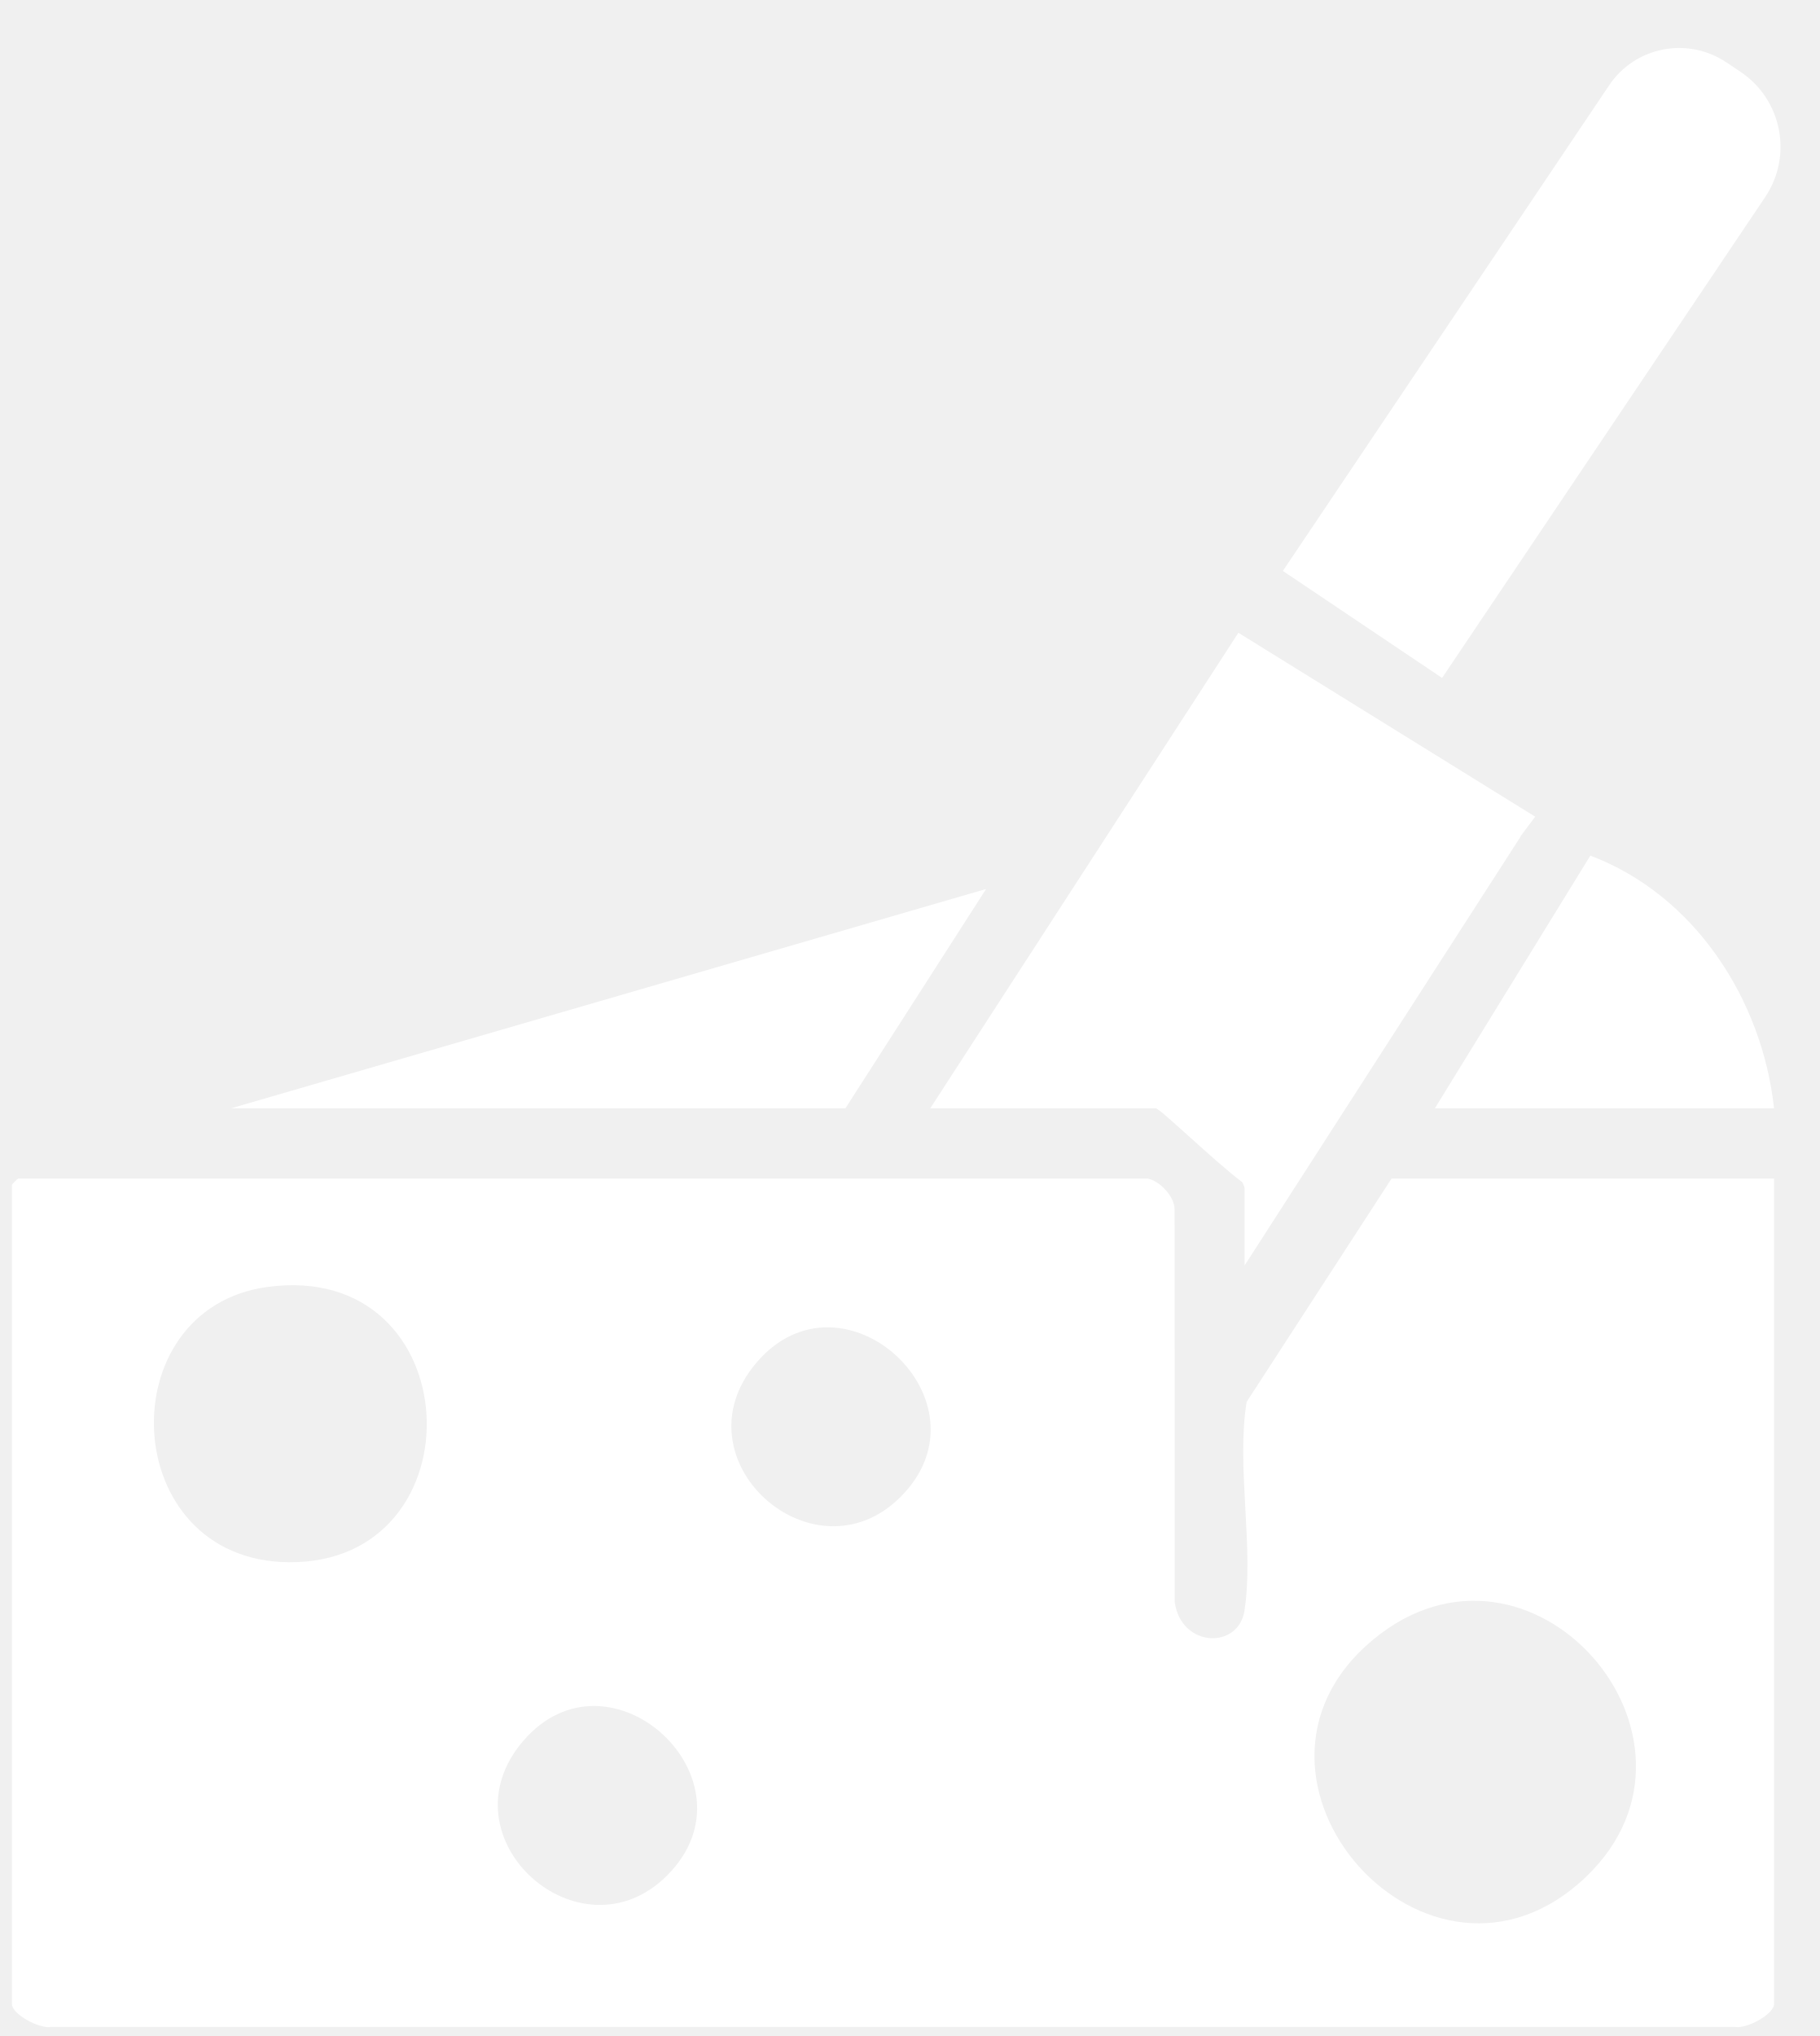
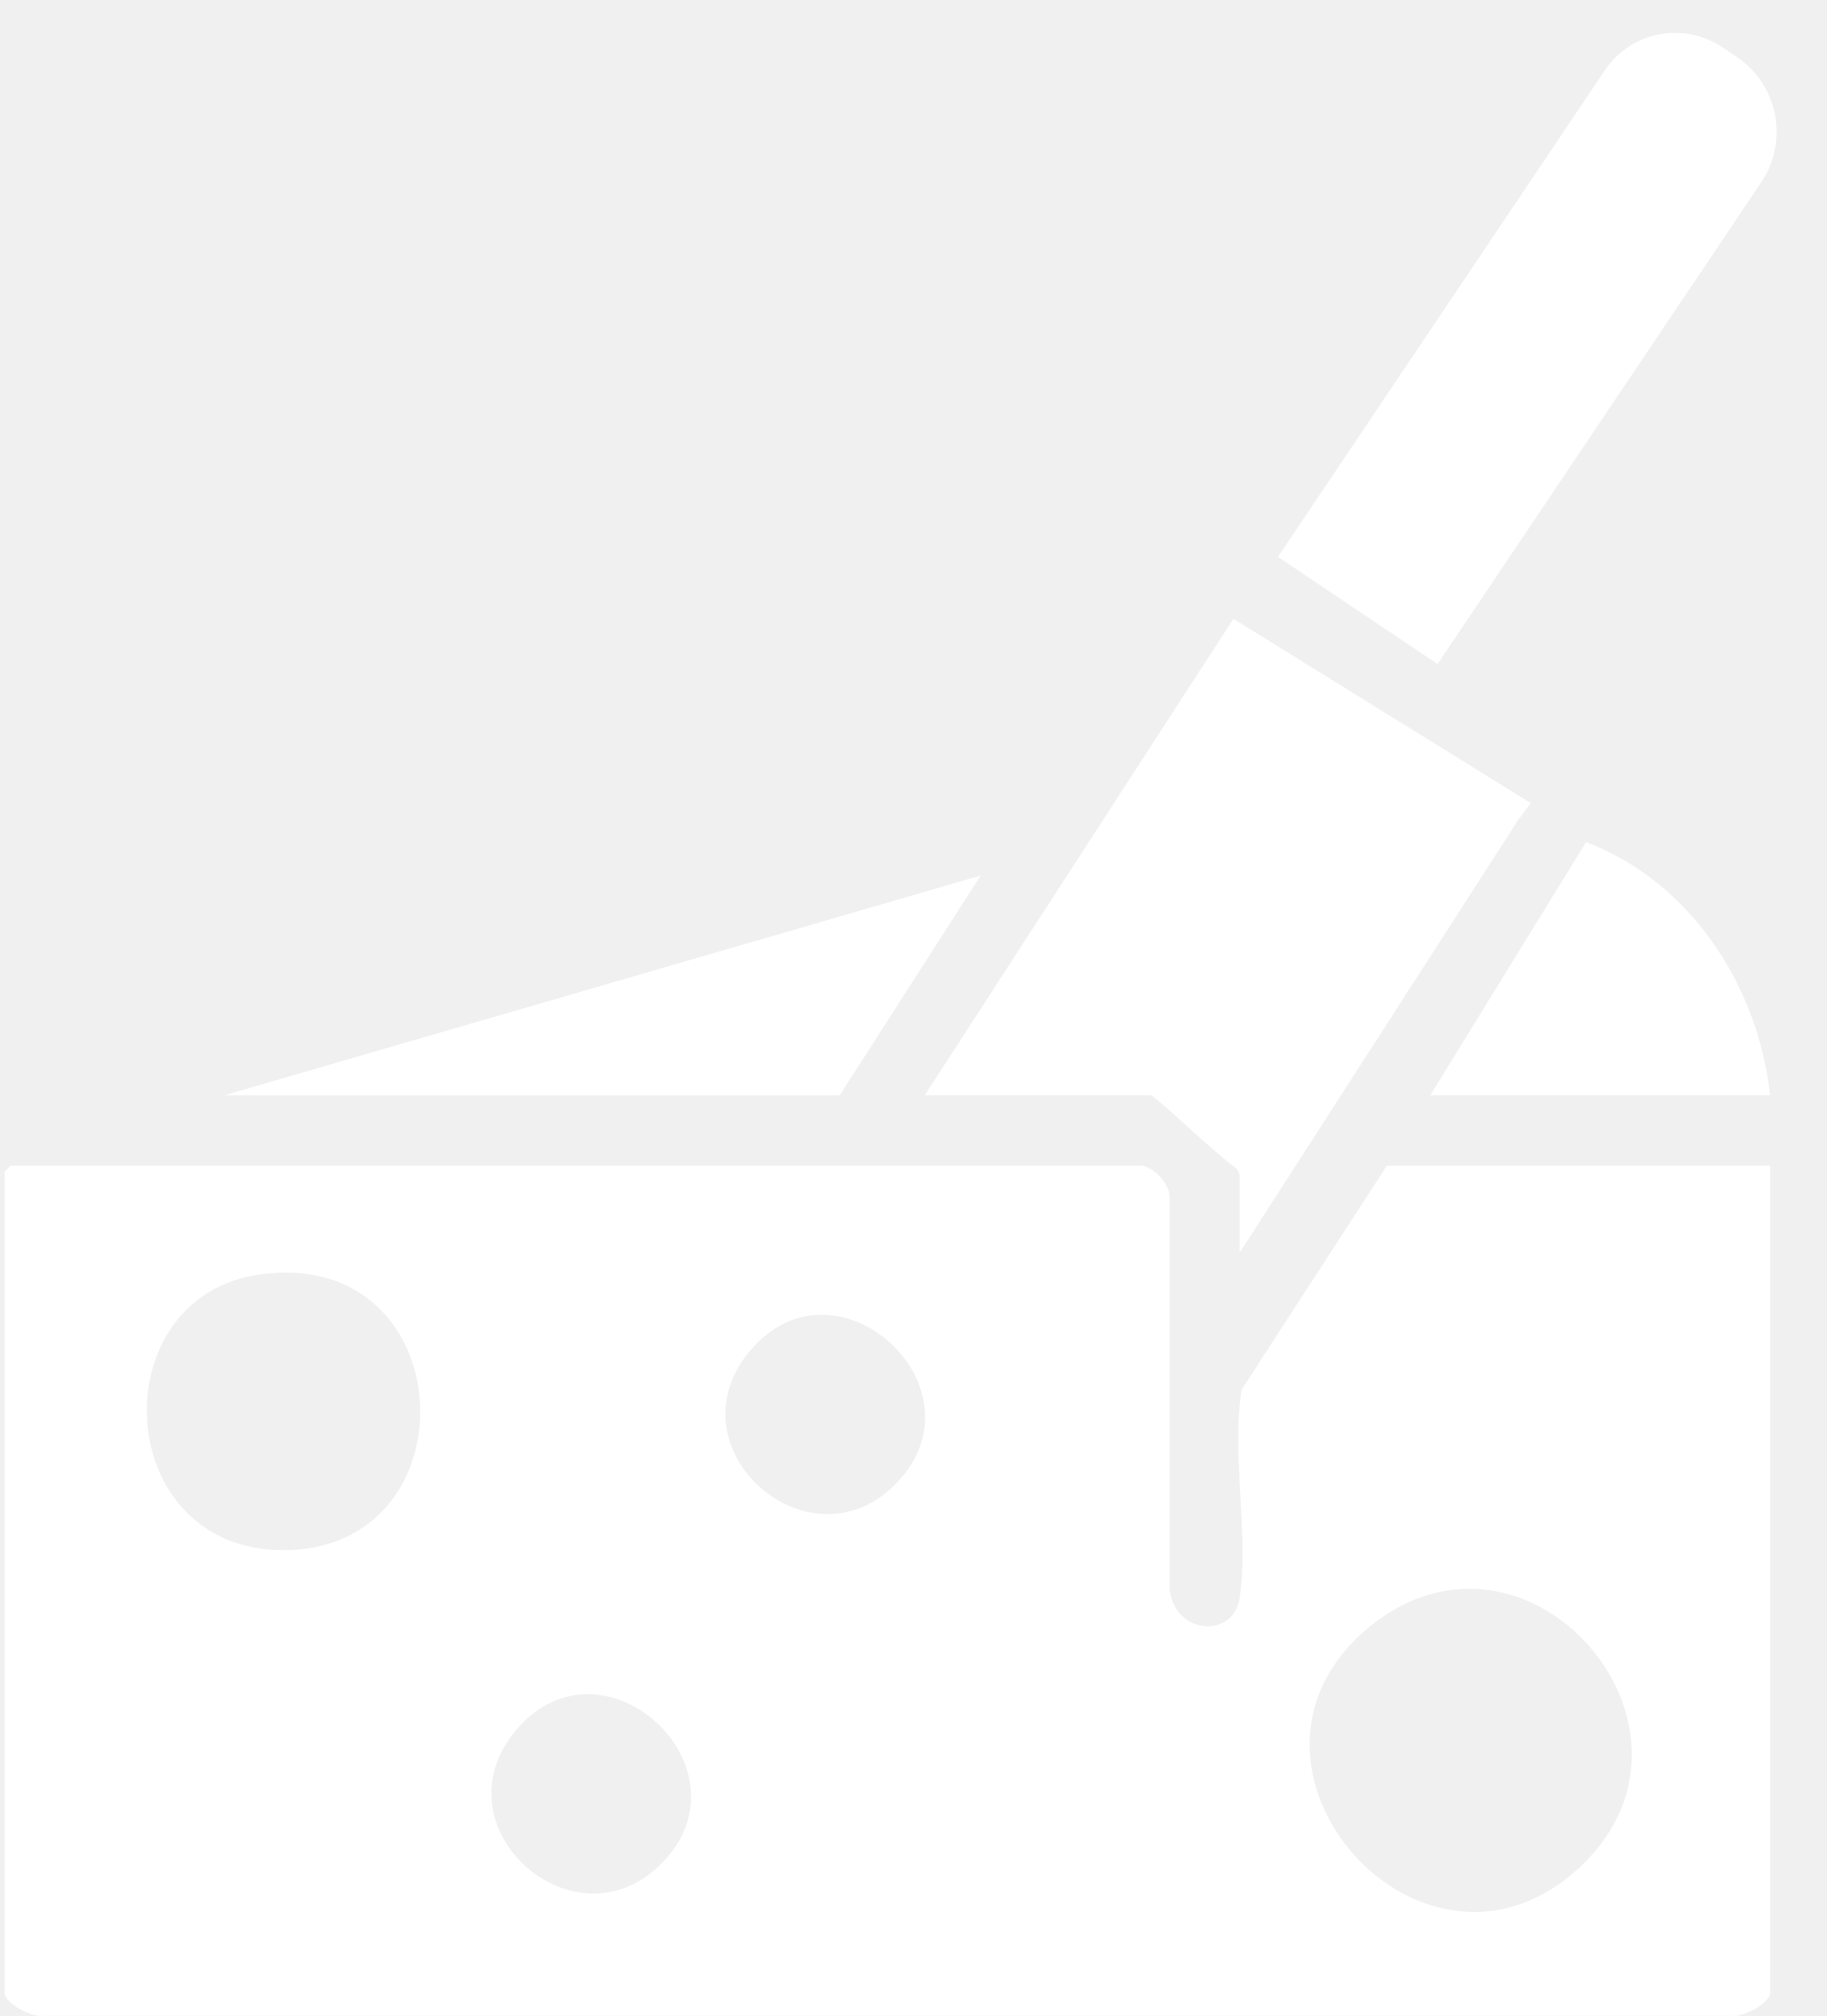
- <svg xmlns="http://www.w3.org/2000/svg" width="118" height="132" viewBox="0 0 118 132" fill="none">
-   <path d="M14.989 71.853L63.937 57.637L54.818 71.853H14.989Z" fill="white" />
-   <path d="M115.034 71.853H93.038L103.118 55.472C109.867 58.026 114.256 64.775 115.028 71.853H115.034Z" fill="white" />
-   <path d="M99.544 52.95L80.296 41.024L60.319 71.853H74.935C75.21 71.853 78.784 75.33 80.544 76.642C80.636 76.815 80.701 76.966 80.701 77.079V82.041L98.594 54.241C98.594 54.241 98.594 54.225 98.594 54.214L99.538 52.95H99.544Z" fill="white" />
-   <path d="M90.225 76.415L80.831 90.89C80.15 95.064 81.322 100.393 80.69 104.426C80.296 106.953 76.582 106.818 76.171 103.881L76.16 78.413C76.166 77.56 75.167 76.545 74.406 76.41H1.178C1.151 76.41 0.773 76.782 0.773 76.815V129.92C0.773 130.606 2.592 131.556 3.305 131.411H112.497C113.215 131.556 115.029 130.606 115.029 129.92V76.41H90.22L90.225 76.415ZM18.709 101.284C7.64 101.176 7.003 84.854 17.326 83.439C30.484 81.642 31.251 101.408 18.709 101.284ZM43.253 121.595C37.616 127.232 28.562 119.176 33.902 112.897C39.522 106.294 49.403 115.445 43.253 121.595ZM58.397 97.045C52.761 102.682 43.706 94.626 49.046 88.347C54.667 81.744 64.547 90.896 58.397 97.045ZM102.87 121.649C92.666 131.459 78.309 115.213 89.016 106.316C99.242 97.817 112.183 112.692 102.87 121.649Z" fill="white" />
-   <path d="M111.93 4.036L112.862 4.662C115.542 6.463 116.255 10.097 114.454 12.777L93.504 43.953L83.18 37.015L104.337 5.529C106.02 3.024 109.422 2.357 111.927 4.04L111.93 4.036Z" fill="white" />
+ <svg xmlns="http://www.w3.org/2000/svg" width="87" height="96" viewBox="0 0 87 96" fill="none">
+   <path d="M10.679 52.157L46.704 41.694L39.992 52.157H10.679Z" fill="white" />
+   <path d="M84.309 52.156H68.121L75.54 40.101C80.507 41.98 83.737 46.947 84.305 52.156H84.309Z" fill="white" />
+   <path d="M72.909 38.245L58.743 29.467L44.041 52.156H54.798C55 52.156 57.631 54.715 58.926 55.681C58.994 55.808 59.041 55.919 59.041 56.003V59.654L72.21 39.194C72.21 39.194 72.21 39.182 72.21 39.175L72.905 38.245H72.909Z" fill="white" />
+   <path d="M66.051 55.514L59.137 66.167C58.636 69.239 59.499 73.161 59.034 76.129C58.744 77.989 56.01 77.889 55.708 75.728L55.7 56.984C55.704 56.357 54.969 55.61 54.408 55.51H0.515C0.495 55.51 0.217 55.784 0.217 55.808V94.892C0.217 95.397 1.556 96.096 2.08 95.989H82.442C82.971 96.096 84.306 95.397 84.306 94.892V55.51H66.047L66.051 55.514ZM13.417 73.817C5.271 73.737 4.802 61.725 12.4 60.684C22.083 59.361 22.648 73.908 13.417 73.817ZM31.481 88.765C27.332 92.913 20.669 86.985 24.599 82.364C28.735 77.504 36.007 84.239 31.481 88.765ZM42.627 70.697C38.478 74.846 31.815 68.917 35.745 64.296C39.881 59.436 47.153 66.171 42.627 70.697ZM75.357 88.805C67.847 96.025 57.281 84.068 65.161 77.52C72.687 71.266 82.212 82.213 75.357 88.805Z" fill="white" />
+   <path d="M82.025 2.245L82.711 2.706C84.684 4.031 85.208 6.706 83.883 8.678L68.465 31.623L60.866 26.517L76.437 3.344C77.676 1.501 80.18 1.009 82.023 2.248L82.025 2.245Z" fill="white" />
</svg>
